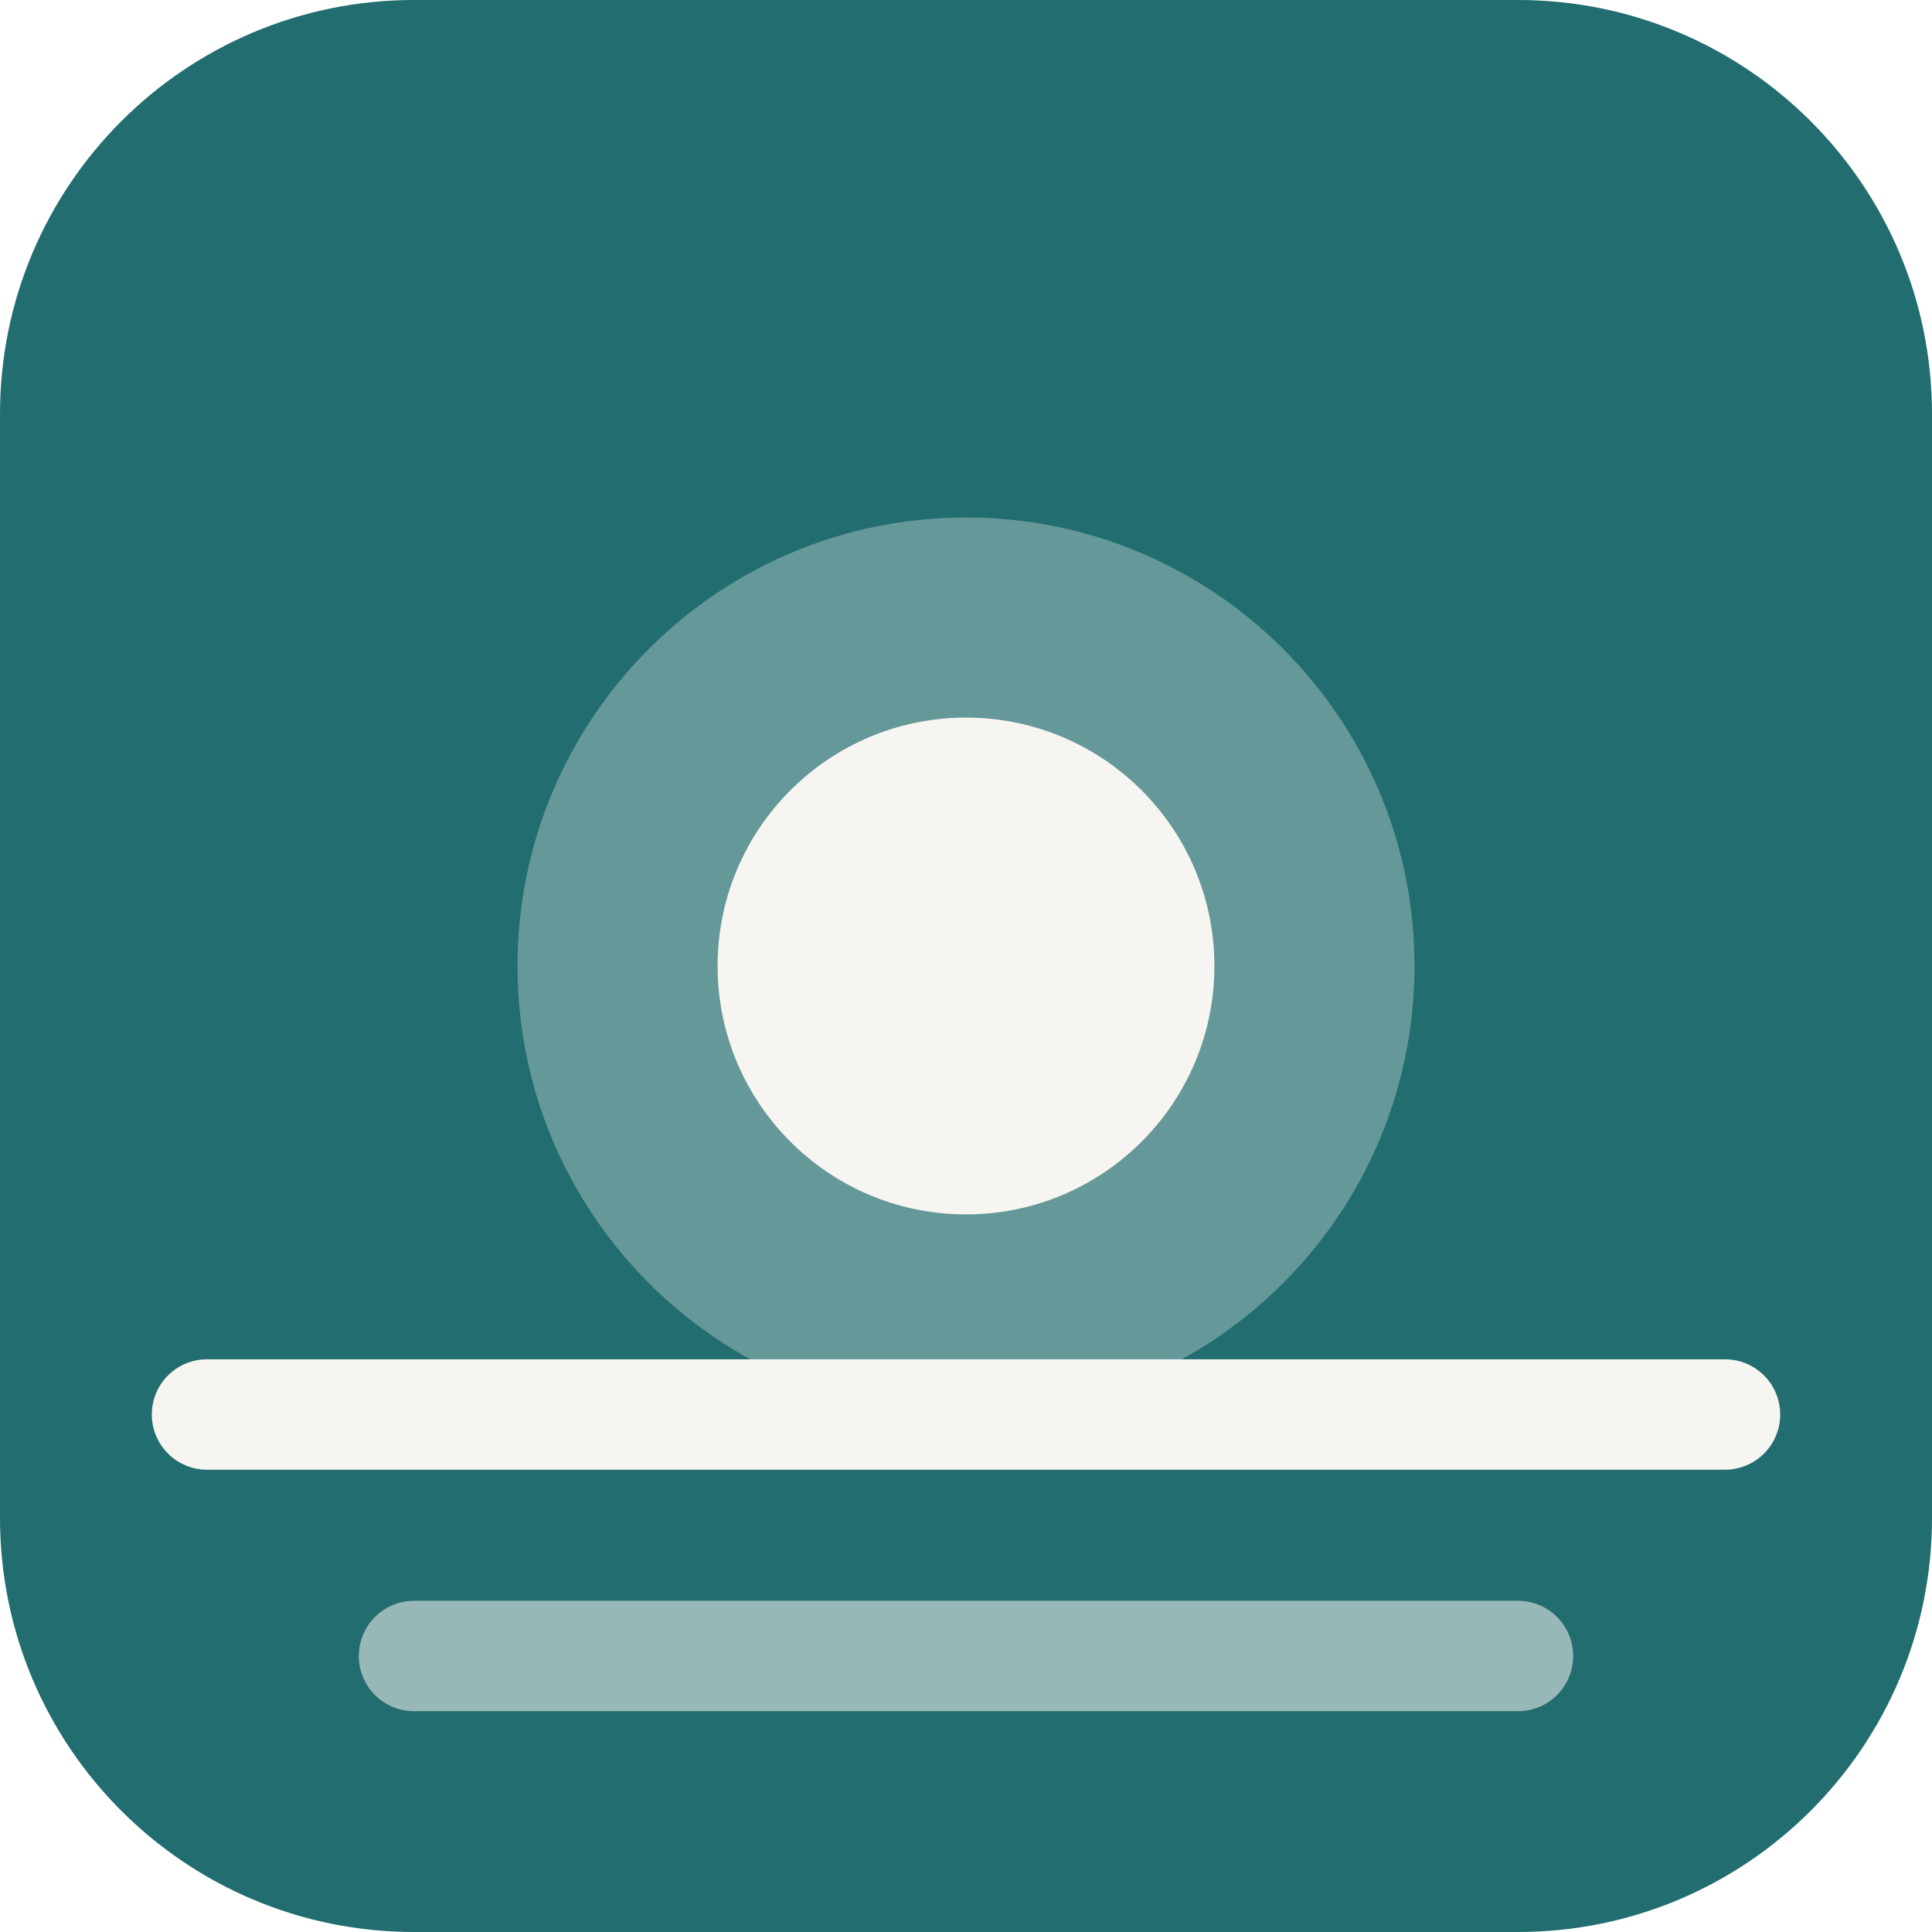
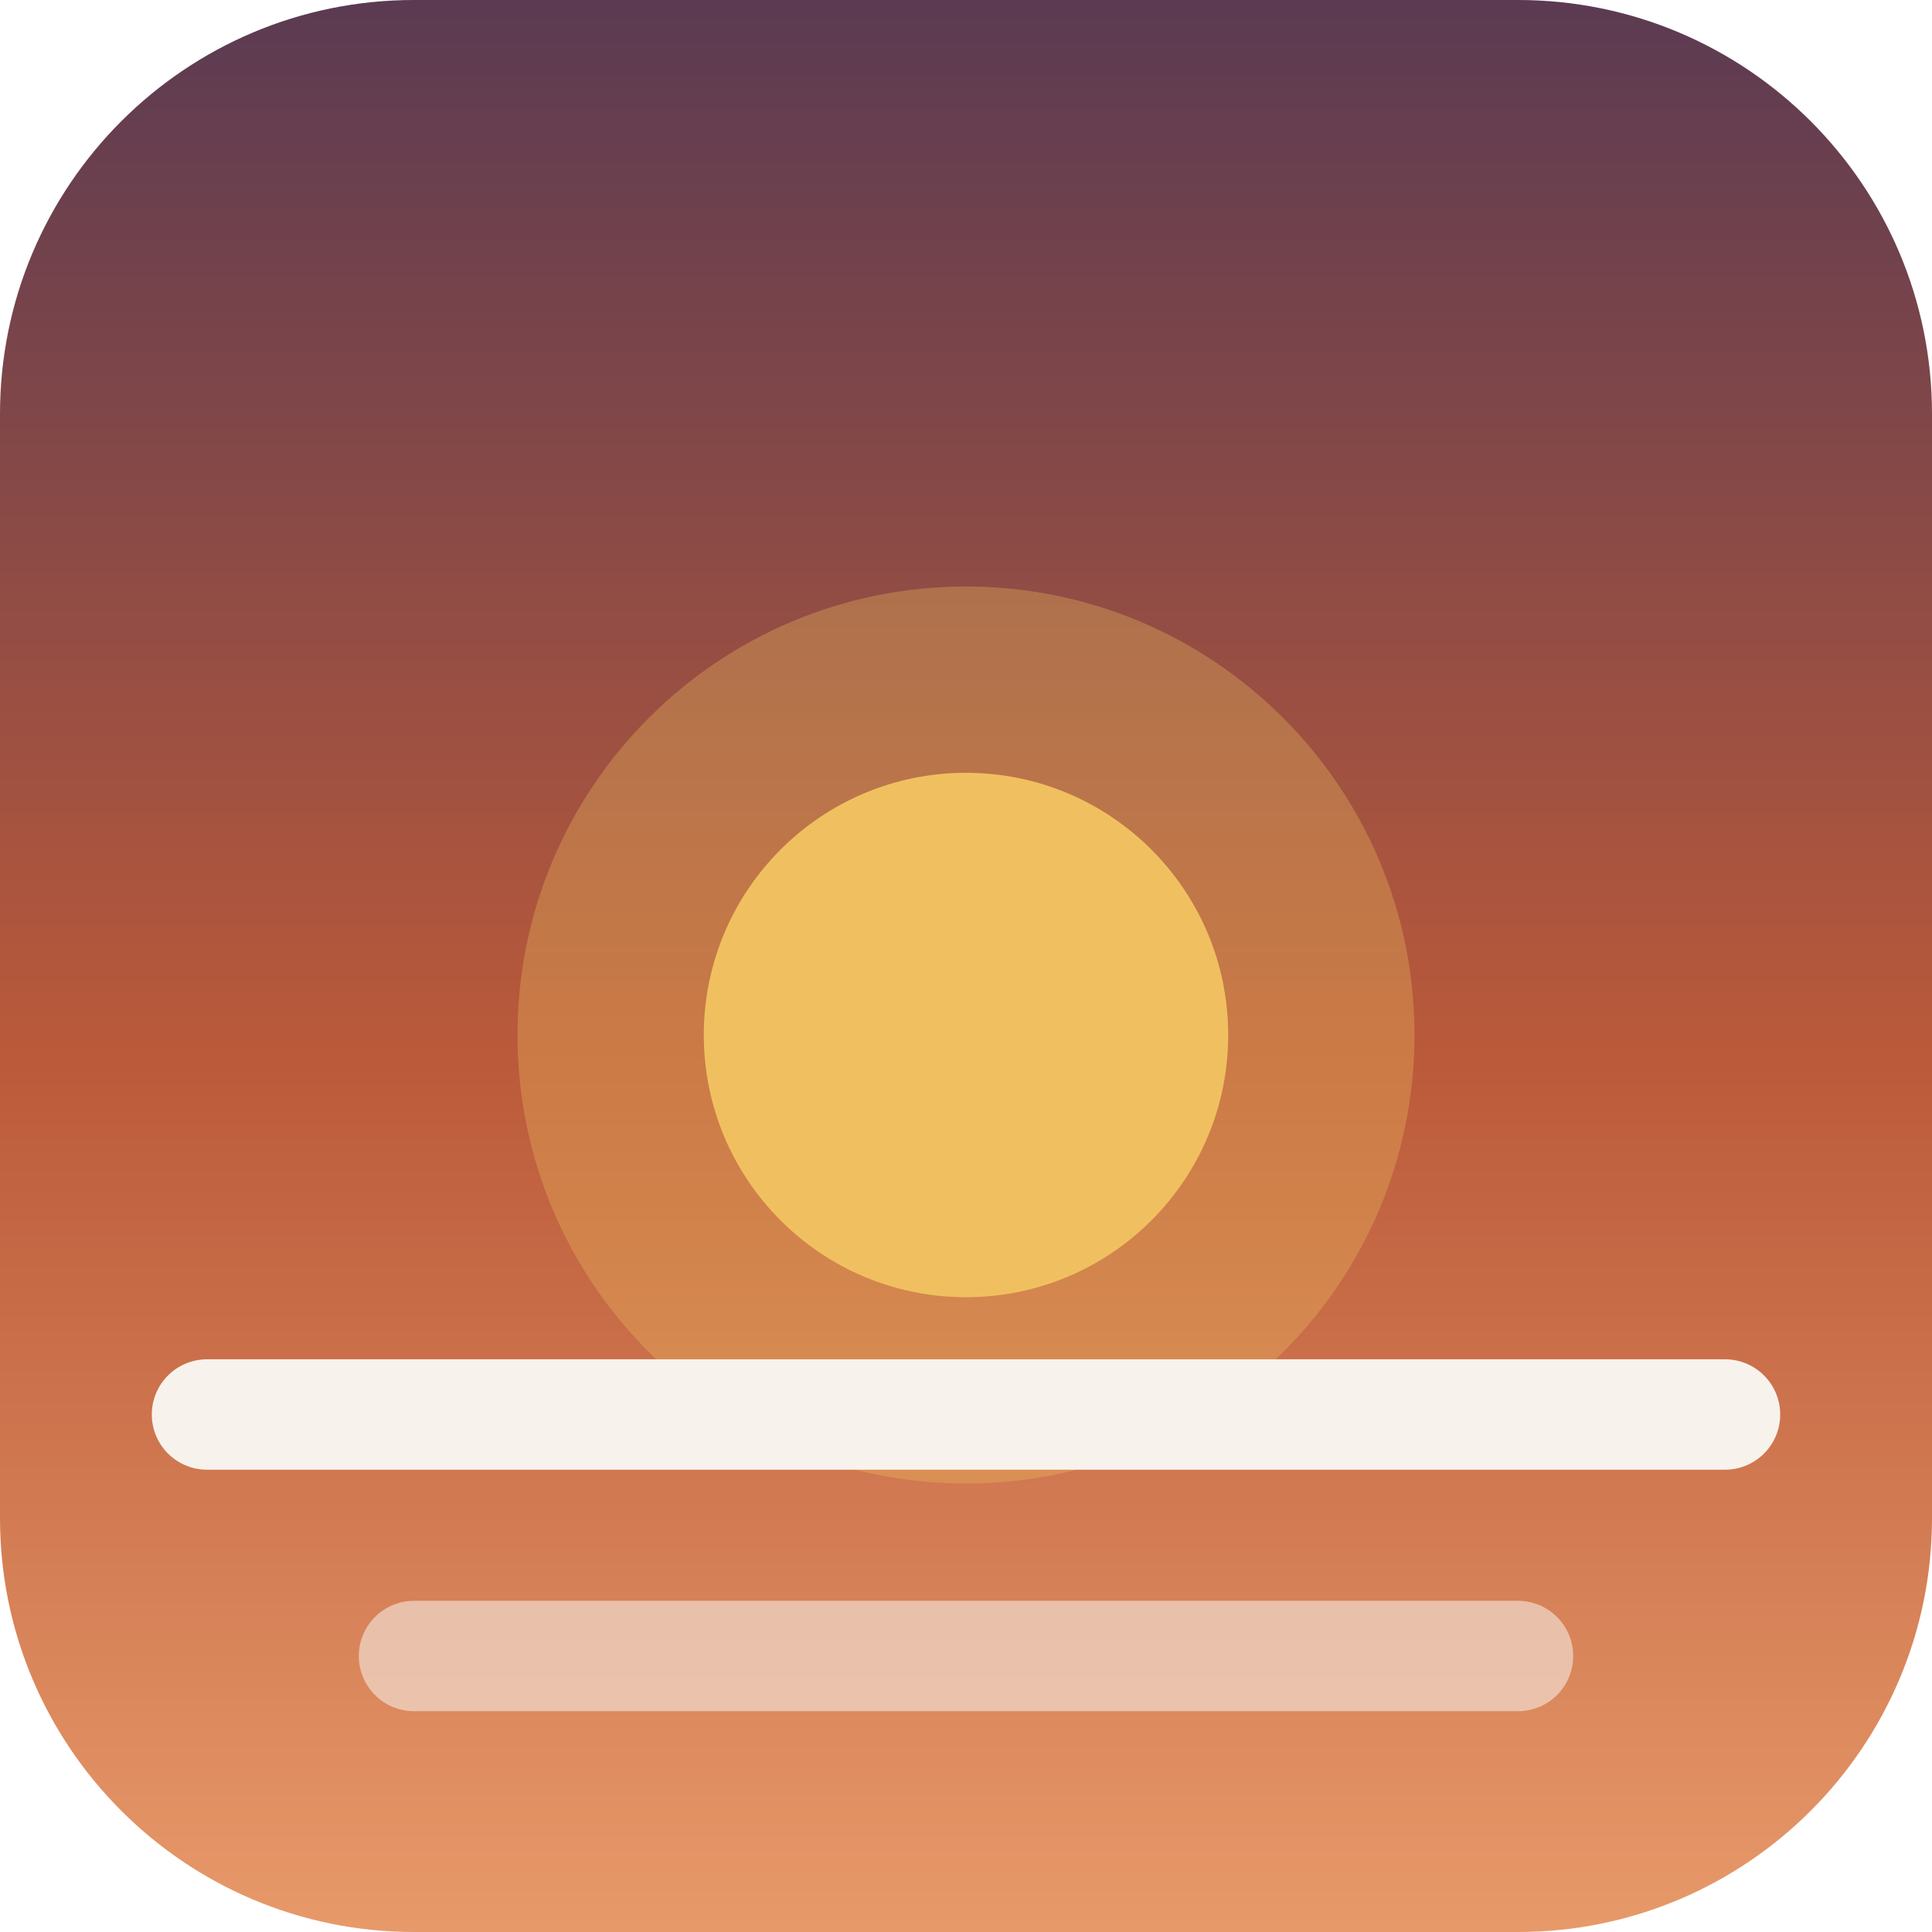
<svg xmlns="http://www.w3.org/2000/svg" viewBox="0 0 28 28" fill="none">
-   <rect width="28" height="28" rx="6" fill="#226d6f" />
-   <circle cx="14" cy="14" r="6.5" fill="#f7f5f1" opacity="0.32" />
-   <circle cx="14" cy="14" r="3.6" fill="#f7f5f1" />
-   <line x1="3" y1="20.5" x2="25" y2="20.5" stroke="#f7f5f1" stroke-width="1.6" stroke-linecap="round" />
-   <line x1="6" y1="24" x2="22" y2="24" stroke="#f7f5f1" stroke-width="1.6" stroke-linecap="round" opacity="0.55" />
+   <defs>
+     <linearGradient id="sky" x1="0" y1="0" x2="0" y2="1">
+       <stop offset="0" stop-color="#5a3a52" />
+       <stop offset="0.55" stop-color="#bb5a3a" />
+       <stop offset="1" stop-color="#e89a6a" />
+     </linearGradient>
+   </defs>
+   <rect width="28" height="28" rx="6" fill="url(#sky)" />
+   <circle cx="14" cy="15" r="6.5" fill="#f0c060" opacity="0.32" />
+   <circle cx="14" cy="15" r="3.8" fill="#f0c060" />
+   <line x1="3" y1="20.5" x2="25" y2="20.5" stroke="#f8f2ec" stroke-width="1.6" stroke-linecap="round" />
+   <line x1="6" y1="24" x2="22" y2="24" stroke="#f8f2ec" stroke-width="1.6" stroke-linecap="round" opacity="0.55" />
</svg>
